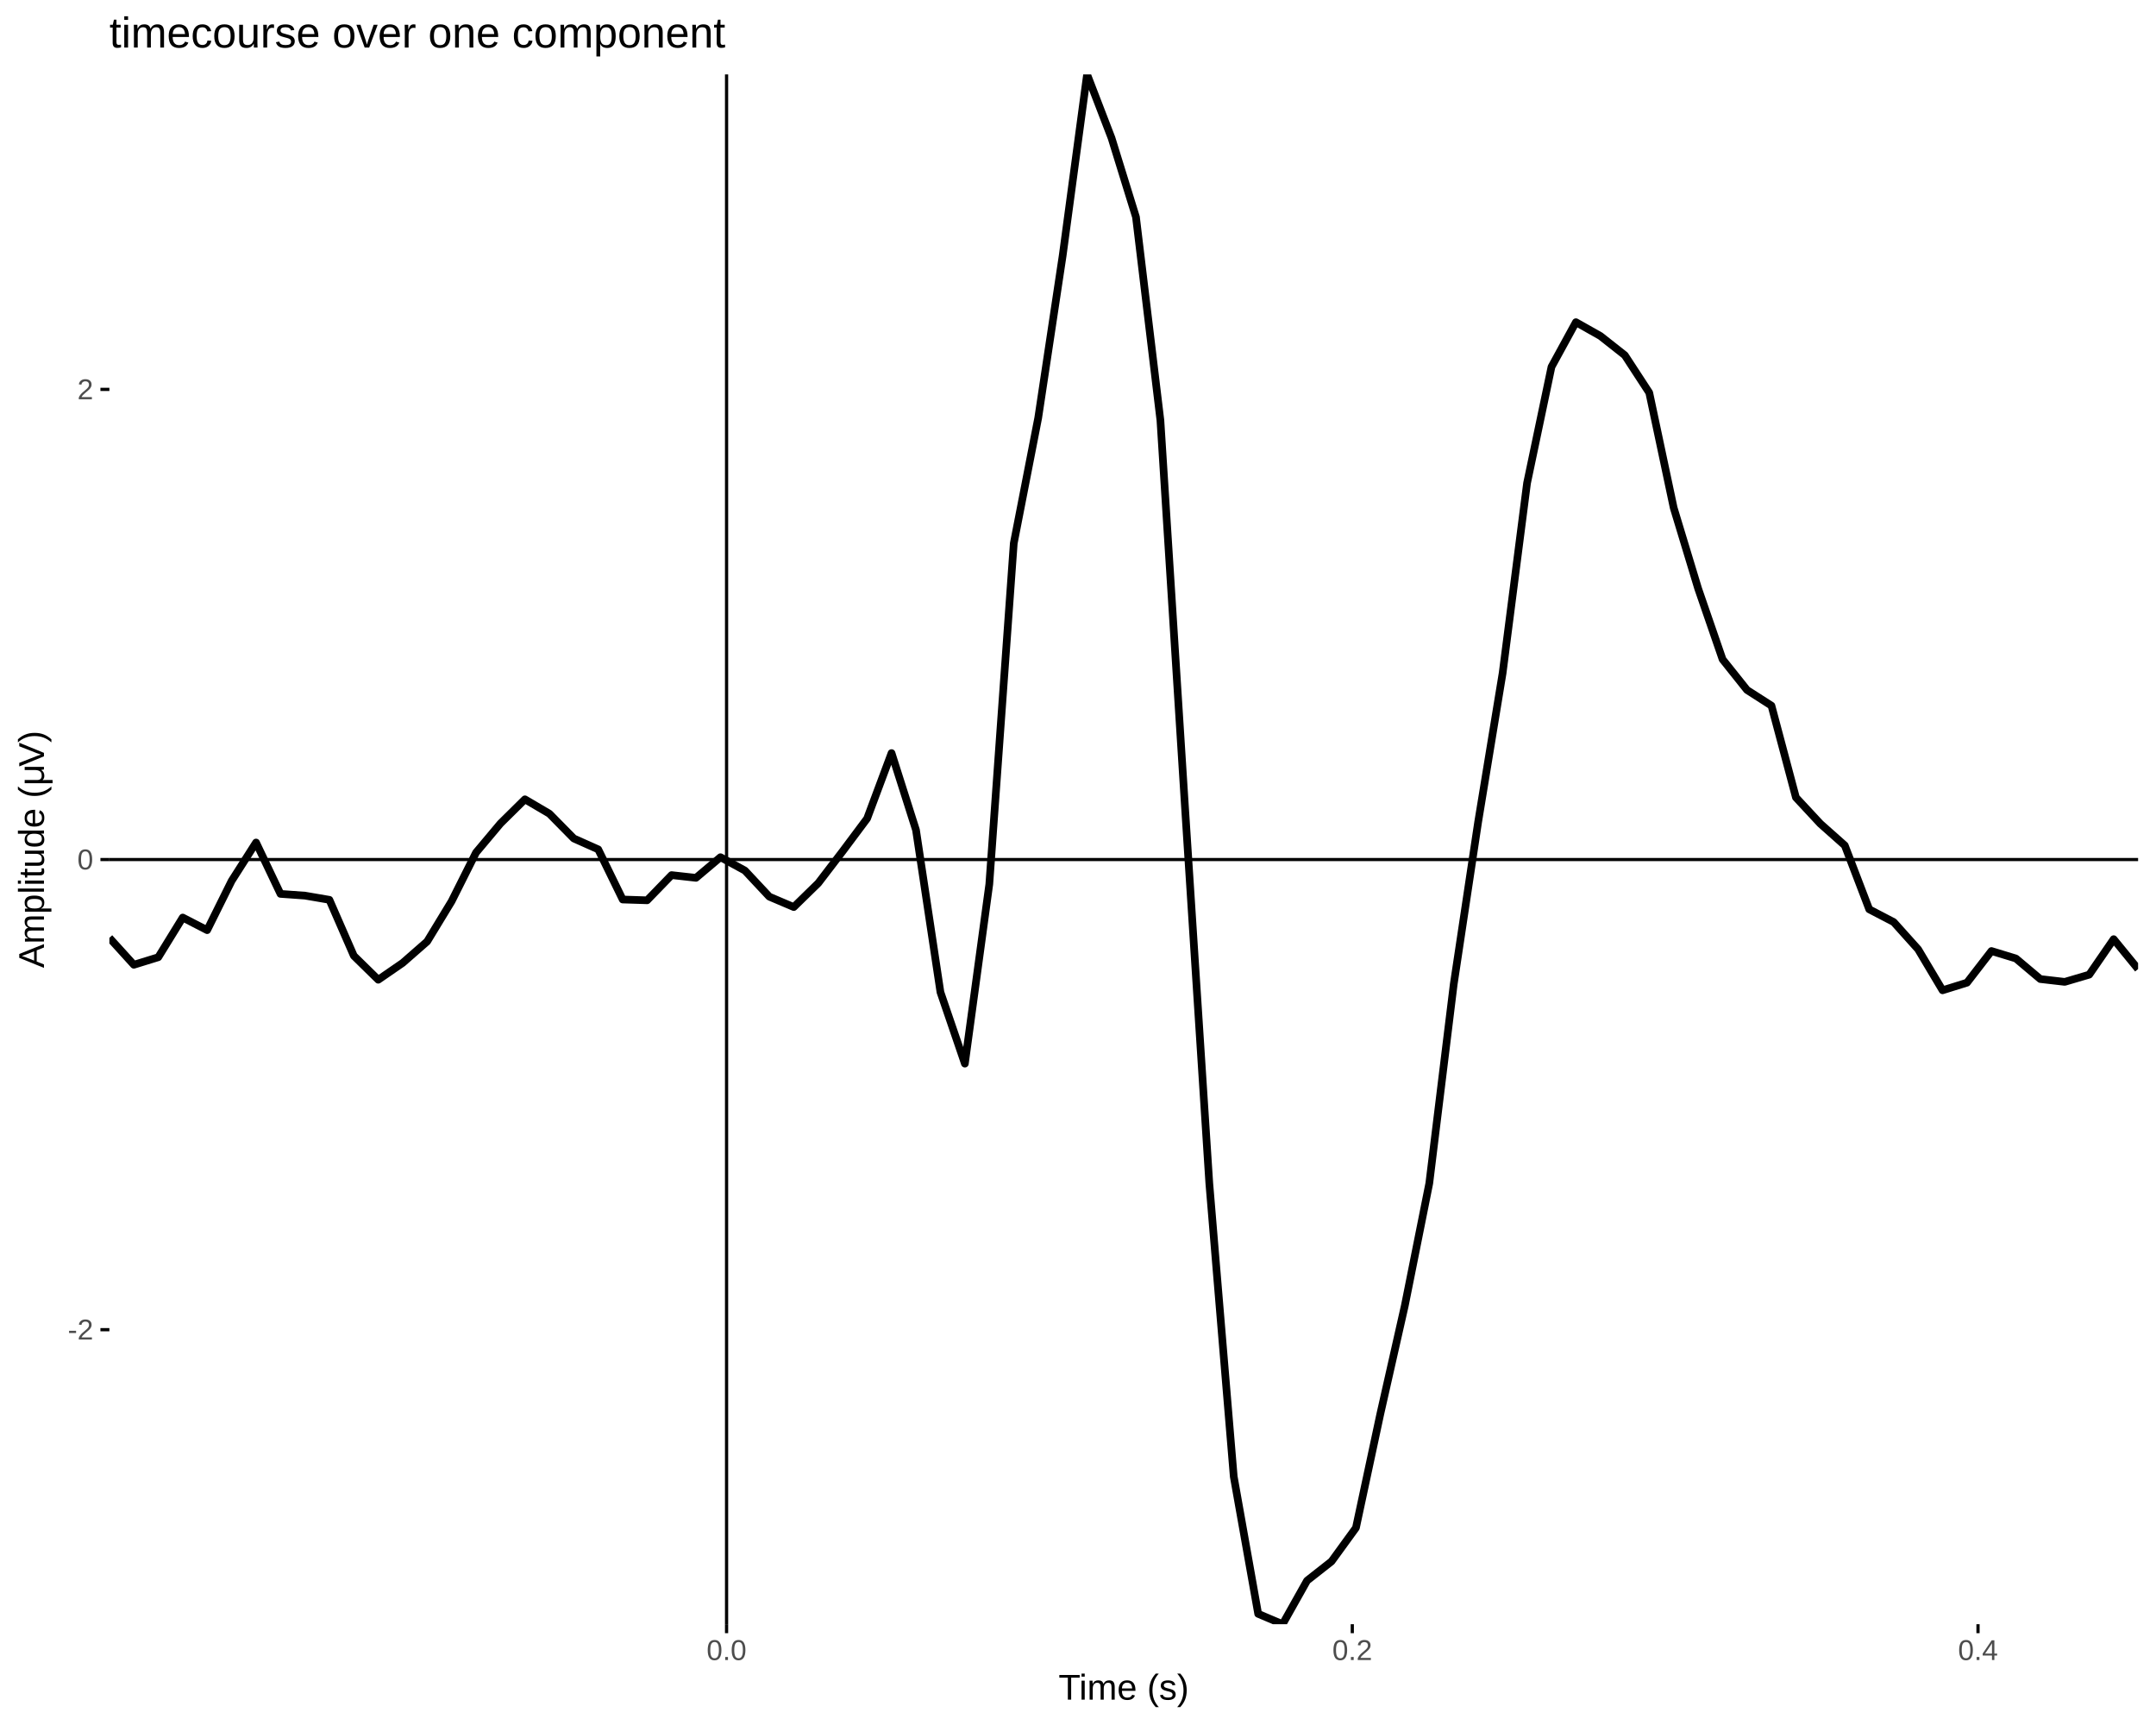
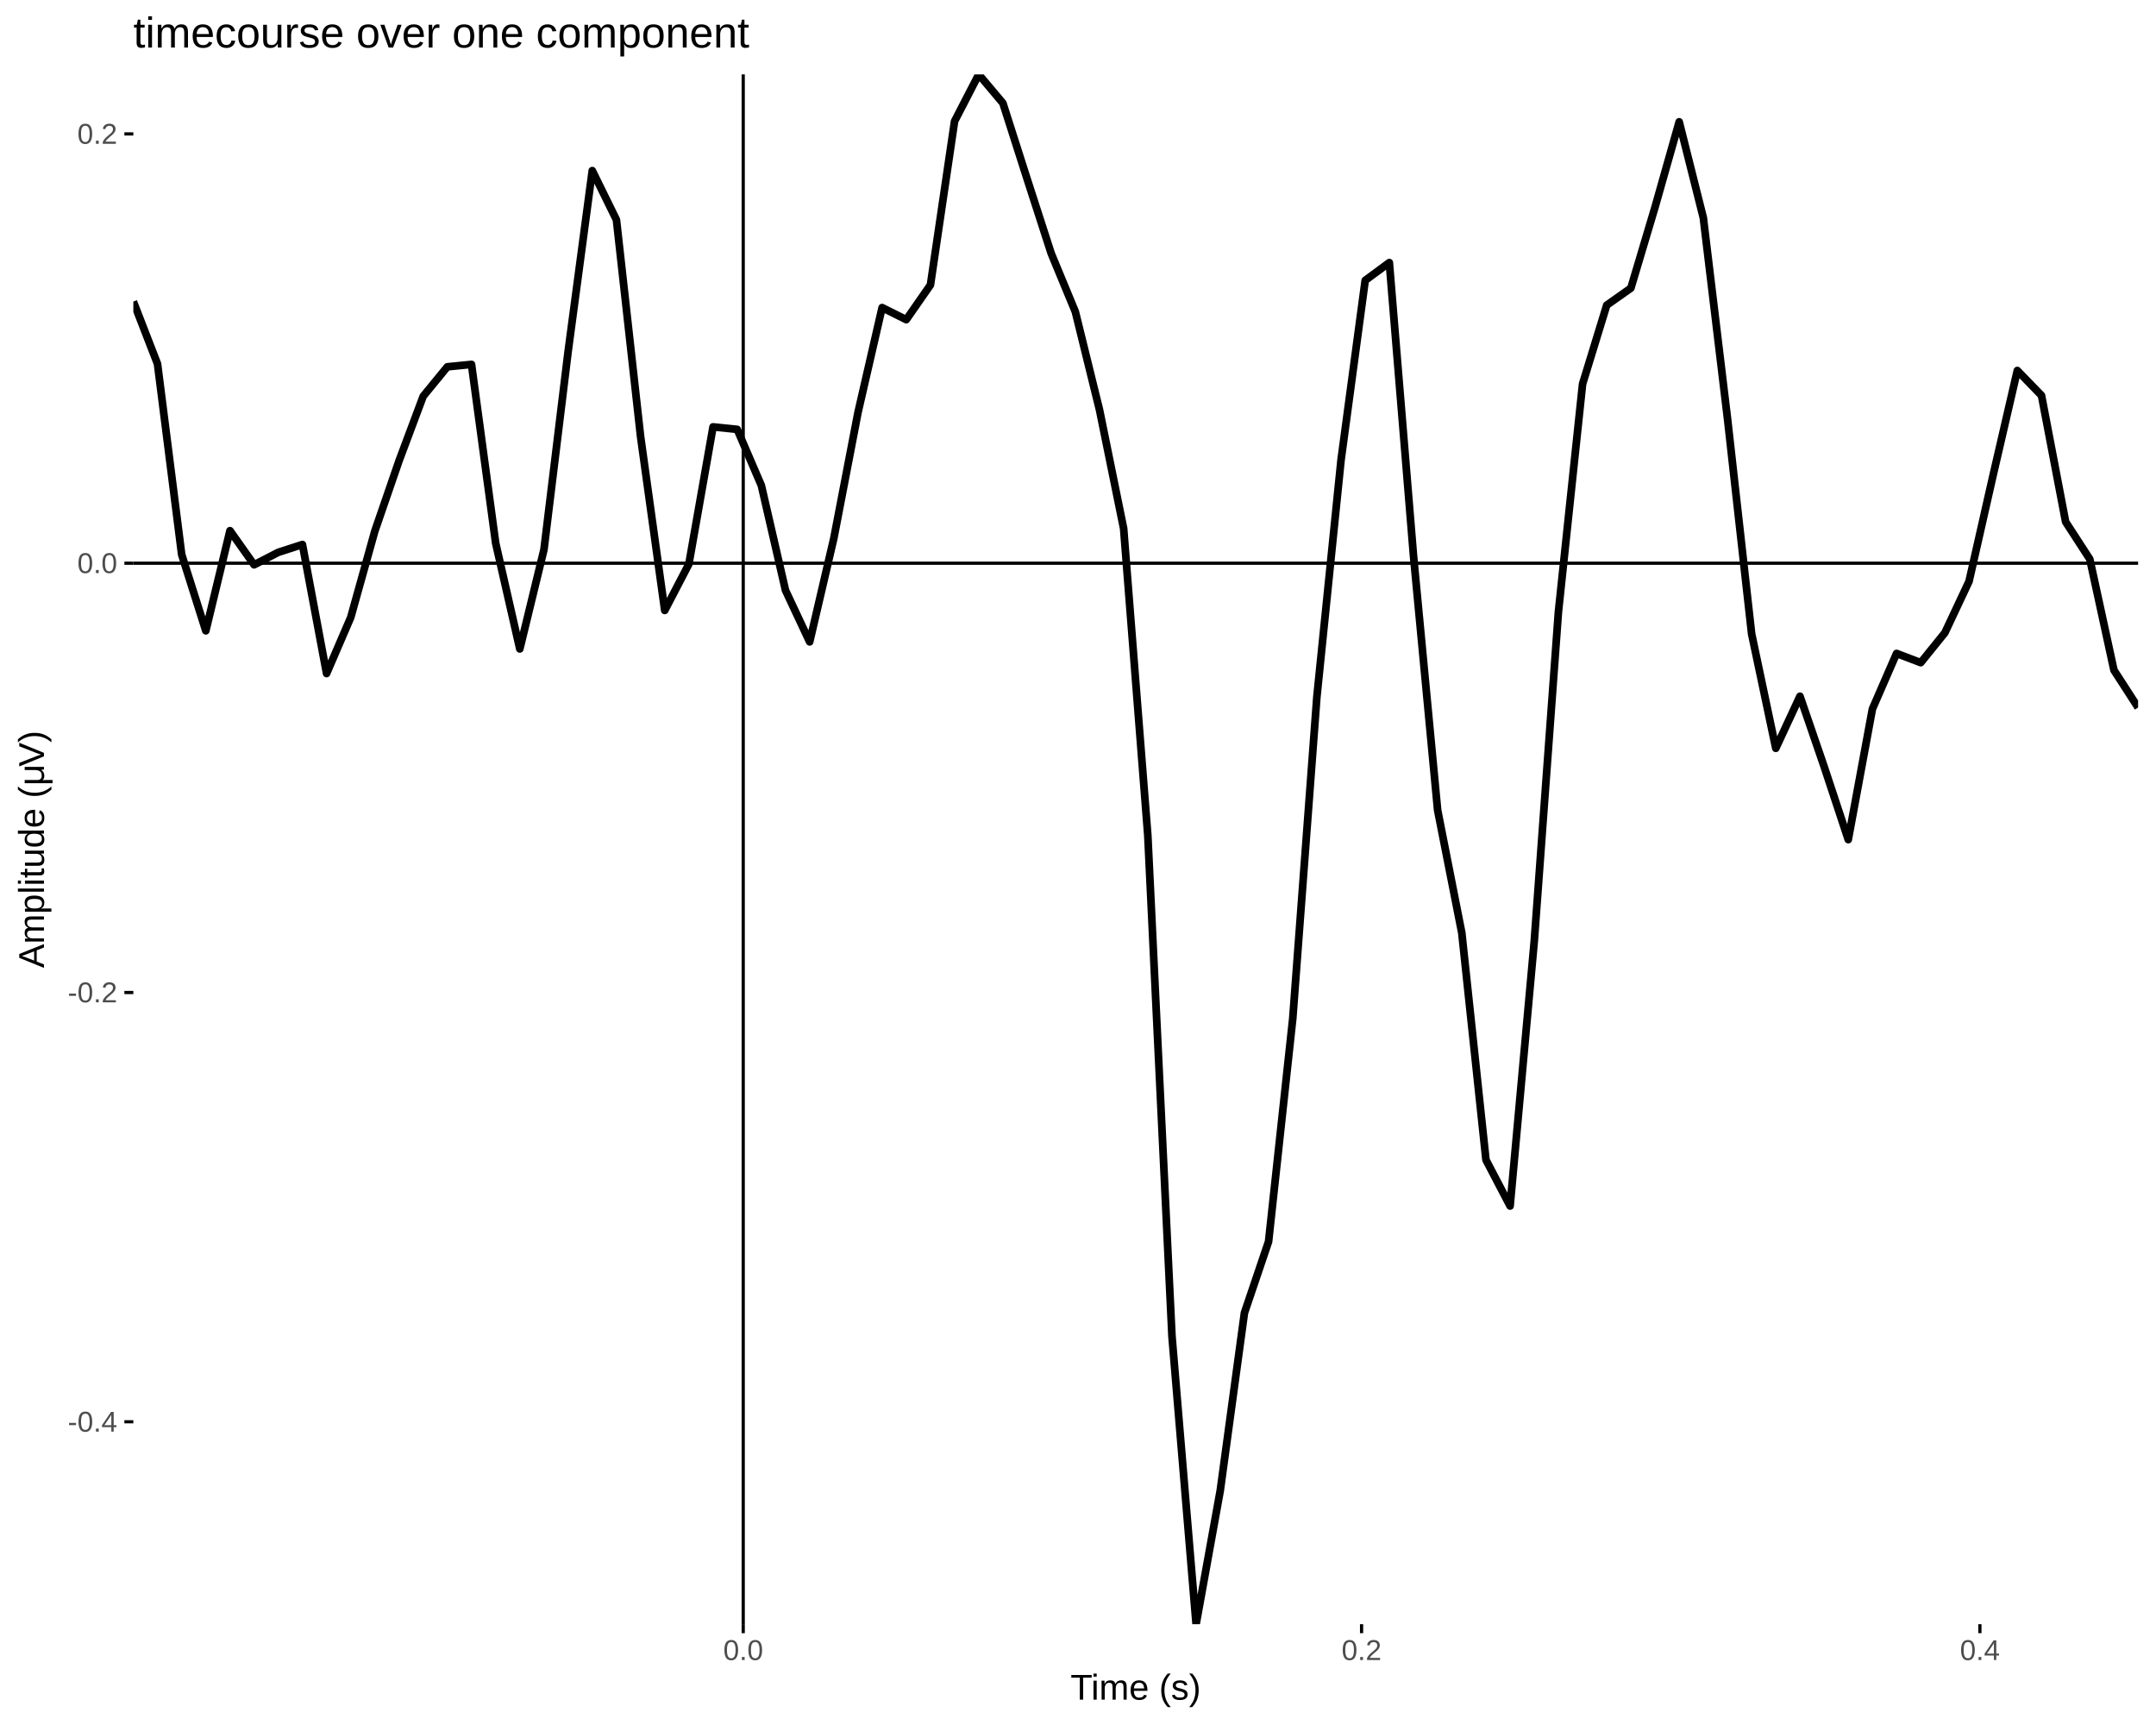
<svg xmlns="http://www.w3.org/2000/svg" viewBox="0 0 720.00 576.00">
  <defs>
    <style type="text/css">
    line, polyline, polygon, path, rect, circle {
      fill: none;
      stroke: #000000;
      stroke-linecap: round;
      stroke-linejoin: round;
      stroke-miterlimit: 10.00;
    }
  </style>
  </defs>
  <rect width="100%" height="100%" style="stroke: none; fill: #FFFFFF;" />
  <defs>
-     <clipPath id="cpMzYuNTN8NzE0LjAyfDU0Mi4zNHwyNC44NQ==">
-       <rect x="36.53" y="24.85" width="677.49" height="517.50" />
+     <clipPath id="cpNDQuNTN8NzE0LjAyfDU0Mi4zNHwyNC44NQ==">
+       <rect x="44.53" y="24.85" width="669.49" height="517.50" />
    </clipPath>
  </defs>
-   <polyline points="36.53,313.15 44.70,322.15 52.86,319.63 61.02,306.38 69.18,310.59 77.35,294.14 85.51,281.33 93.67,298.48 101.83,299.06 110.00,300.46 118.16,319.15 126.32,327.15 134.48,321.53 142.65,314.38 150.81,300.96 158.97,284.69 167.13,274.97 175.30,266.90 183.46,271.70 191.62,279.98 199.78,283.62 207.95,300.36 216.11,300.62 224.27,292.21 232.43,293.12 240.60,286.23 248.76,290.69 256.92,299.41 265.08,302.88 273.25,294.90 281.41,284.24 289.57,273.32 297.73,251.46 305.90,277.16 314.06,331.29 322.22,355.16 330.38,295.24 338.55,181.42 346.71,139.56 354.87,85.43 363.03,24.85 371.20,46.09 379.36,72.48 387.52,140.35 395.68,268.75 403.85,395.12 412.01,493.04 420.17,538.88 428.33,542.34 436.50,527.79 444.66,521.38 452.82,510.15 460.98,472.04 469.15,435.93 477.31,395.13 485.47,328.68 493.63,274.48 501.80,224.78 509.96,161.34 518.12,122.51 526.28,107.58 534.45,112.19 542.61,118.62 550.77,131.12 558.93,169.57 567.10,196.53 575.26,220.17 583.42,230.40 591.58,235.63 599.75,266.28 607.91,275.05 616.07,282.30 624.23,303.63 632.40,307.89 640.56,316.98 648.72,330.67 656.88,328.13 665.05,317.56 673.21,320.05 681.37,326.92 689.53,327.86 697.70,325.45 705.86,313.60 714.02,323.58 " style="stroke-width: 2.56; stroke-linecap: butt;" clip-path="url(#cpMzYuNTN8NzE0LjAyfDU0Mi4zNHwyNC44NQ==)" />
-   <line x1="242.64" y1="542.34" x2="242.64" y2="24.85" style="stroke-width: 1.07; stroke-linecap: butt;" clip-path="url(#cpMzYuNTN8NzE0LjAyfDU0Mi4zNHwyNC44NQ==)" />
-   <line x1="36.53" y1="287.01" x2="714.02" y2="287.01" style="stroke-width: 1.07; stroke-linecap: butt;" clip-path="url(#cpMzYuNTN8NzE0LjAyfDU0Mi4zNHwyNC44NQ==)" />
+   <polyline points="44.53,100.69 52.60,121.51 60.67,185.16 68.73,210.63 76.80,177.20 84.86,188.59 92.93,184.43 101.00,181.82 109.06,224.90 117.13,206.16 125.19,177.29 133.26,153.87 141.33,132.31 149.39,122.48 157.46,121.68 165.53,181.35 173.59,216.69 181.66,183.50 189.72,117.41 197.79,56.97 205.86,73.40 213.92,145.74 221.99,203.83 230.05,188.34 238.12,142.54 246.19,143.37 254.25,162.09 262.32,197.12 270.39,214.33 278.45,179.78 286.52,137.78 294.58,102.71 302.65,106.74 310.72,95.15 318.78,40.48 326.85,24.85 334.91,34.42 342.98,59.66 351.05,84.62 359.11,104.09 367.18,136.85 375.24,176.48 383.31,278.92 391.38,446.11 399.44,542.34 407.51,497.68 415.58,438.39 423.64,414.58 431.71,340.21 439.77,232.74 447.84,153.63 455.91,93.63 463.97,87.68 472.04,185.57 480.10,270.55 488.17,311.51 496.24,387.30 504.30,402.71 512.37,314.28 520.44,204.30 528.50,128.22 536.57,101.90 544.63,96.21 552.70,69.17 560.77,40.68 568.83,72.73 576.90,139.77 584.96,211.66 593.03,249.87 601.10,232.48 609.16,255.95 617.23,280.36 625.29,236.74 633.36,218.19 641.43,221.27 649.49,211.30 657.56,194.14 665.63,158.55 673.69,123.72 681.76,132.05 689.82,174.25 697.89,186.69 705.96,223.79 714.02,236.25 " style="stroke-width: 2.56; stroke-linecap: butt;" clip-path="url(#cpNDQuNTN8NzE0LjAyfDU0Mi4zNHwyNC44NQ==)" />
+   <line x1="248.20" y1="542.34" x2="248.20" y2="24.85" style="stroke-width: 1.07; stroke-linecap: butt;" clip-path="url(#cpNDQuNTN8NzE0LjAyfDU0Mi4zNHwyNC44NQ==)" />
+   <line x1="44.53" y1="188.06" x2="714.02" y2="188.06" style="stroke-width: 1.07; stroke-linecap: butt;" clip-path="url(#cpNDQuNTN8NzE0LjAyfDU0Mi4zNHwyNC44NQ==)" />
  <defs>
    <clipPath id="cpMC4wMHw3MjAuMDB8NTc2LjAwfDAuMDA=">
      <rect x="0.00" y="0.00" width="720.00" height="576.00" />
    </clipPath>
  </defs>
  <g clip-path="url(#cpMC4wMHw3MjAuMDB8NTc2LjAwfDAuMDA=)">
-     <text x="22.64" y="447.29" style="font-size: 9.60px; fill: #4D4D4D; font-family: Liberation Sans;" textLength="8.52px" lengthAdjust="spacingAndGlyphs">-2</text>
+     <text x="22.64" y="478.05" style="font-size: 9.60px; fill: #4D4D4D; font-family: Liberation Sans;" textLength="16.52px" lengthAdjust="spacingAndGlyphs">-0.4</text>
  </g>
  <g clip-path="url(#cpMC4wMHw3MjAuMDB8NTc2LjAwfDAuMDA=)">
-     <text x="25.83" y="290.31" style="font-size: 9.60px; fill: #4D4D4D; font-family: Liberation Sans;" textLength="5.33px" lengthAdjust="spacingAndGlyphs">0</text>
+     <text x="22.64" y="334.70" style="font-size: 9.60px; fill: #4D4D4D; font-family: Liberation Sans;" textLength="16.52px" lengthAdjust="spacingAndGlyphs">-0.2</text>
  </g>
  <g clip-path="url(#cpMC4wMHw3MjAuMDB8NTc2LjAwfDAuMDA=)">
-     <text x="25.83" y="133.32" style="font-size: 9.60px; fill: #4D4D4D; font-family: Liberation Sans;" textLength="5.33px" lengthAdjust="spacingAndGlyphs">2</text>
-   </g>
-   <polyline points="33.54,444.00 36.53,444.00 " style="stroke-width: 1.07; stroke-linecap: butt;" clip-path="url(#cpMC4wMHw3MjAuMDB8NTc2LjAwfDAuMDA=)" />
-   <polyline points="33.54,287.01 36.53,287.01 " style="stroke-width: 1.07; stroke-linecap: butt;" clip-path="url(#cpMC4wMHw3MjAuMDB8NTc2LjAwfDAuMDA=)" />
-   <polyline points="33.54,130.03 36.53,130.03 " style="stroke-width: 1.07; stroke-linecap: butt;" clip-path="url(#cpMC4wMHw3MjAuMDB8NTc2LjAwfDAuMDA=)" />
-   <polyline points="242.64,545.33 242.64,542.34 " style="stroke-width: 1.07; stroke-linecap: butt;" clip-path="url(#cpMC4wMHw3MjAuMDB8NTc2LjAwfDAuMDA=)" />
-   <polyline points="451.60,545.33 451.60,542.34 " style="stroke-width: 1.07; stroke-linecap: butt;" clip-path="url(#cpMC4wMHw3MjAuMDB8NTc2LjAwfDAuMDA=)" />
-   <polyline points="660.56,545.33 660.56,542.34 " style="stroke-width: 1.07; stroke-linecap: butt;" clip-path="url(#cpMC4wMHw3MjAuMDB8NTc2LjAwfDAuMDA=)" />
-   <g clip-path="url(#cpMC4wMHw3MjAuMDB8NTc2LjAwfDAuMDA=)">
-     <text x="235.97" y="554.31" style="font-size: 9.60px; fill: #4D4D4D; font-family: Liberation Sans;" textLength="13.33px" lengthAdjust="spacingAndGlyphs">0.0</text>
+     <text x="25.83" y="191.36" style="font-size: 9.60px; fill: #4D4D4D; font-family: Liberation Sans;" textLength="13.33px" lengthAdjust="spacingAndGlyphs">0.0</text>
  </g>
  <g clip-path="url(#cpMC4wMHw3MjAuMDB8NTc2LjAwfDAuMDA=)">
-     <text x="444.93" y="554.31" style="font-size: 9.60px; fill: #4D4D4D; font-family: Liberation Sans;" textLength="13.33px" lengthAdjust="spacingAndGlyphs">0.2</text>
+     <text x="25.83" y="48.01" style="font-size: 9.60px; fill: #4D4D4D; font-family: Liberation Sans;" textLength="13.33px" lengthAdjust="spacingAndGlyphs">0.2</text>
+   </g>
+   <polyline points="41.54,474.75 44.53,474.75 " style="stroke-width: 1.07; stroke-linecap: butt;" clip-path="url(#cpMC4wMHw3MjAuMDB8NTc2LjAwfDAuMDA=)" />
+   <polyline points="41.54,331.41 44.53,331.41 " style="stroke-width: 1.07; stroke-linecap: butt;" clip-path="url(#cpMC4wMHw3MjAuMDB8NTc2LjAwfDAuMDA=)" />
+   <polyline points="41.54,188.06 44.53,188.06 " style="stroke-width: 1.07; stroke-linecap: butt;" clip-path="url(#cpMC4wMHw3MjAuMDB8NTc2LjAwfDAuMDA=)" />
+   <polyline points="41.54,44.71 44.53,44.71 " style="stroke-width: 1.07; stroke-linecap: butt;" clip-path="url(#cpMC4wMHw3MjAuMDB8NTc2LjAwfDAuMDA=)" />
+   <polyline points="248.20,545.33 248.20,542.34 " style="stroke-width: 1.07; stroke-linecap: butt;" clip-path="url(#cpMC4wMHw3MjAuMDB8NTc2LjAwfDAuMDA=)" />
+   <polyline points="454.70,545.33 454.70,542.34 " style="stroke-width: 1.07; stroke-linecap: butt;" clip-path="url(#cpMC4wMHw3MjAuMDB8NTc2LjAwfDAuMDA=)" />
+   <polyline points="661.19,545.33 661.19,542.34 " style="stroke-width: 1.07; stroke-linecap: butt;" clip-path="url(#cpMC4wMHw3MjAuMDB8NTc2LjAwfDAuMDA=)" />
+   <g clip-path="url(#cpMC4wMHw3MjAuMDB8NTc2LjAwfDAuMDA=)">
+     <text x="241.54" y="554.31" style="font-size: 9.60px; fill: #4D4D4D; font-family: Liberation Sans;" textLength="13.33px" lengthAdjust="spacingAndGlyphs">0.0</text>
  </g>
  <g clip-path="url(#cpMC4wMHw3MjAuMDB8NTc2LjAwfDAuMDA=)">
-     <text x="653.89" y="554.31" style="font-size: 9.60px; fill: #4D4D4D; font-family: Liberation Sans;" textLength="13.33px" lengthAdjust="spacingAndGlyphs">0.4</text>
+     <text x="448.03" y="554.31" style="font-size: 9.60px; fill: #4D4D4D; font-family: Liberation Sans;" textLength="13.33px" lengthAdjust="spacingAndGlyphs">0.2</text>
  </g>
  <g clip-path="url(#cpMC4wMHw3MjAuMDB8NTc2LjAwfDAuMDA=)">
-     <text x="353.50" y="567.54" style="font-size: 12.00px; font-family: Liberation Sans;" textLength="43.55px" lengthAdjust="spacingAndGlyphs">Time (s)</text>
+     <text x="654.53" y="554.31" style="font-size: 9.60px; fill: #4D4D4D; font-family: Liberation Sans;" textLength="13.33px" lengthAdjust="spacingAndGlyphs">0.4</text>
+   </g>
+   <g clip-path="url(#cpMC4wMHw3MjAuMDB8NTc2LjAwfDAuMDA=)">
+     <text x="357.50" y="567.54" style="font-size: 12.00px; font-family: Liberation Sans;" textLength="43.55px" lengthAdjust="spacingAndGlyphs">Time (s)</text>
  </g>
  <g clip-path="url(#cpMC4wMHw3MjAuMDB8NTc2LjAwfDAuMDA=)">
    <text transform="translate(14.68,323.22) rotate(-90)" style="font-size: 12.00px; font-family: Liberation Sans;" textLength="60.69px" lengthAdjust="spacingAndGlyphs">Amplitude (</text>
  </g>
  <g clip-path="url(#cpMC4wMHw3MjAuMDB8NTc2LjAwfDAuMDA=)">
    <text transform="translate(14.68,262.53) rotate(-90)" style="font-size: 12.00px; font-family: Symbola;" textLength="6.56px" lengthAdjust="spacingAndGlyphs">μ</text>
  </g>
  <g clip-path="url(#cpMC4wMHw3MjAuMDB8NTc2LjAwfDAuMDA=)">
    <text transform="translate(14.68,255.97) rotate(-90)" style="font-size: 12.00px; font-family: Liberation Sans;" textLength="12.00px" lengthAdjust="spacingAndGlyphs">V)</text>
  </g>
  <g clip-path="url(#cpMC4wMHw3MjAuMDB8NTc2LjAwfDAuMDA=)">
-     <text x="36.53" y="15.88" style="font-size: 14.40px; font-family: Liberation Sans;" textLength="205.58px" lengthAdjust="spacingAndGlyphs">timecourse over one component</text>
+     <text x="44.53" y="15.88" style="font-size: 14.40px; font-family: Liberation Sans;" textLength="205.58px" lengthAdjust="spacingAndGlyphs">timecourse over one component</text>
  </g>
</svg>
